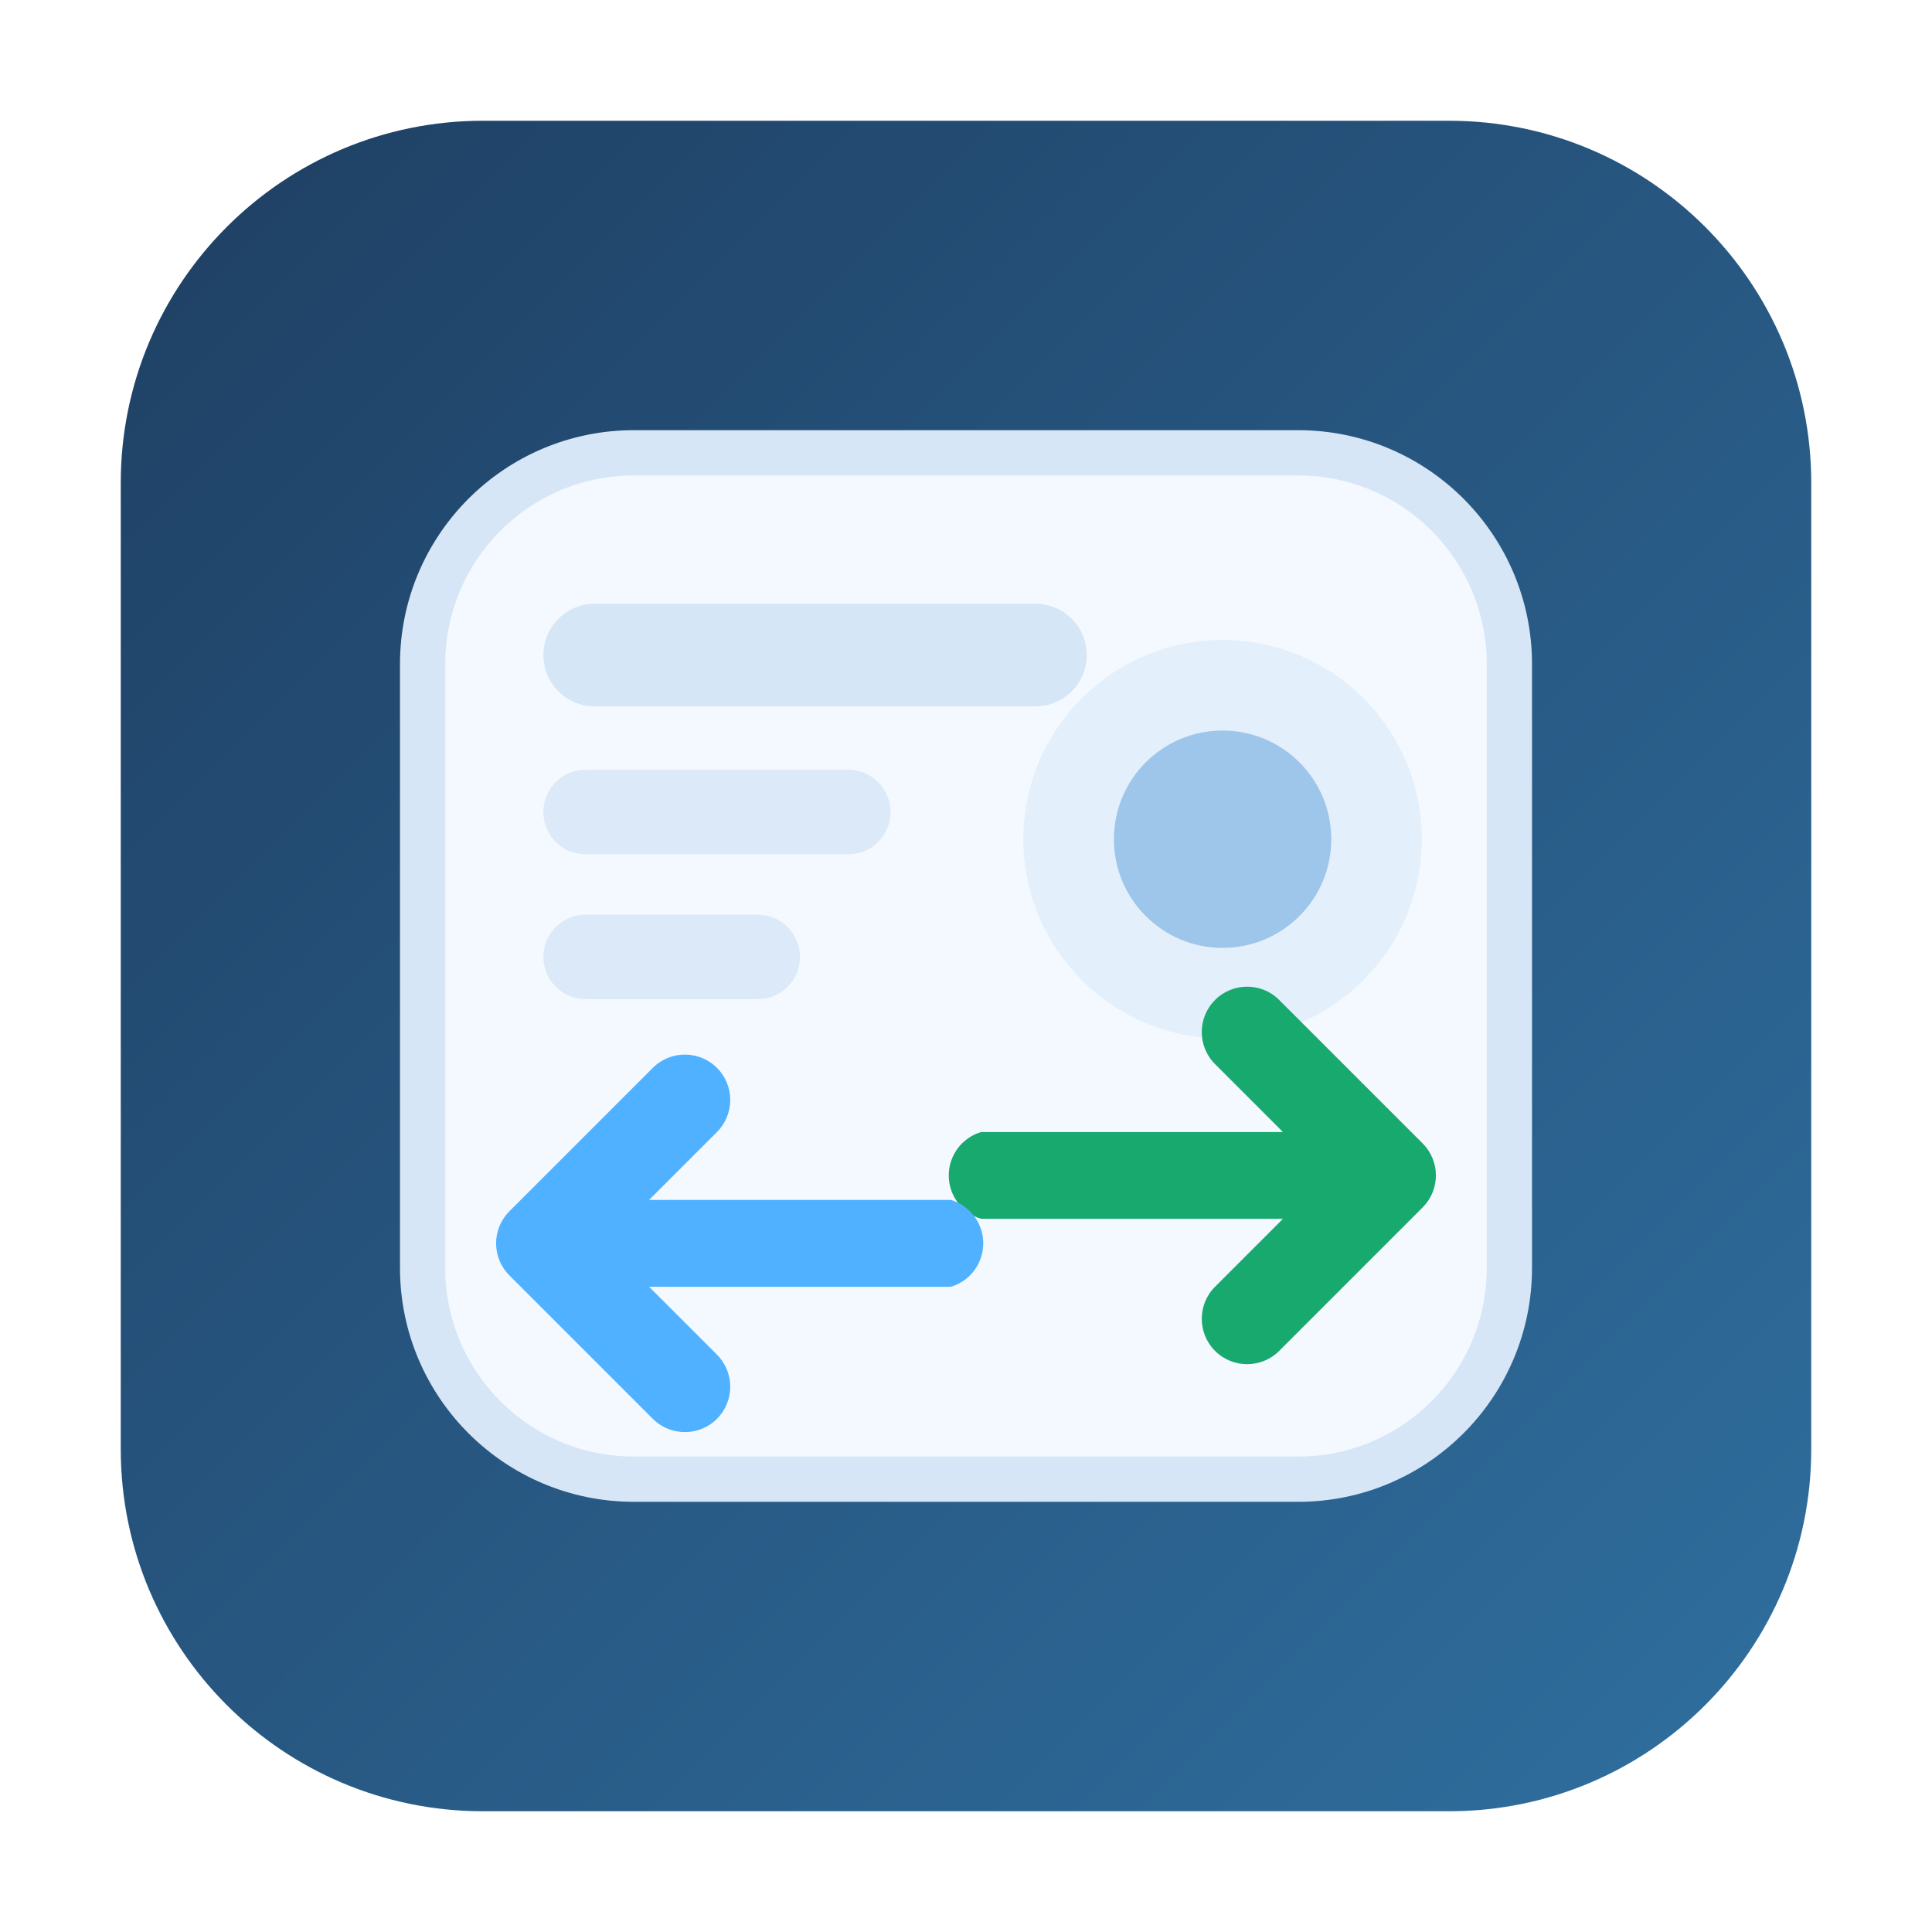
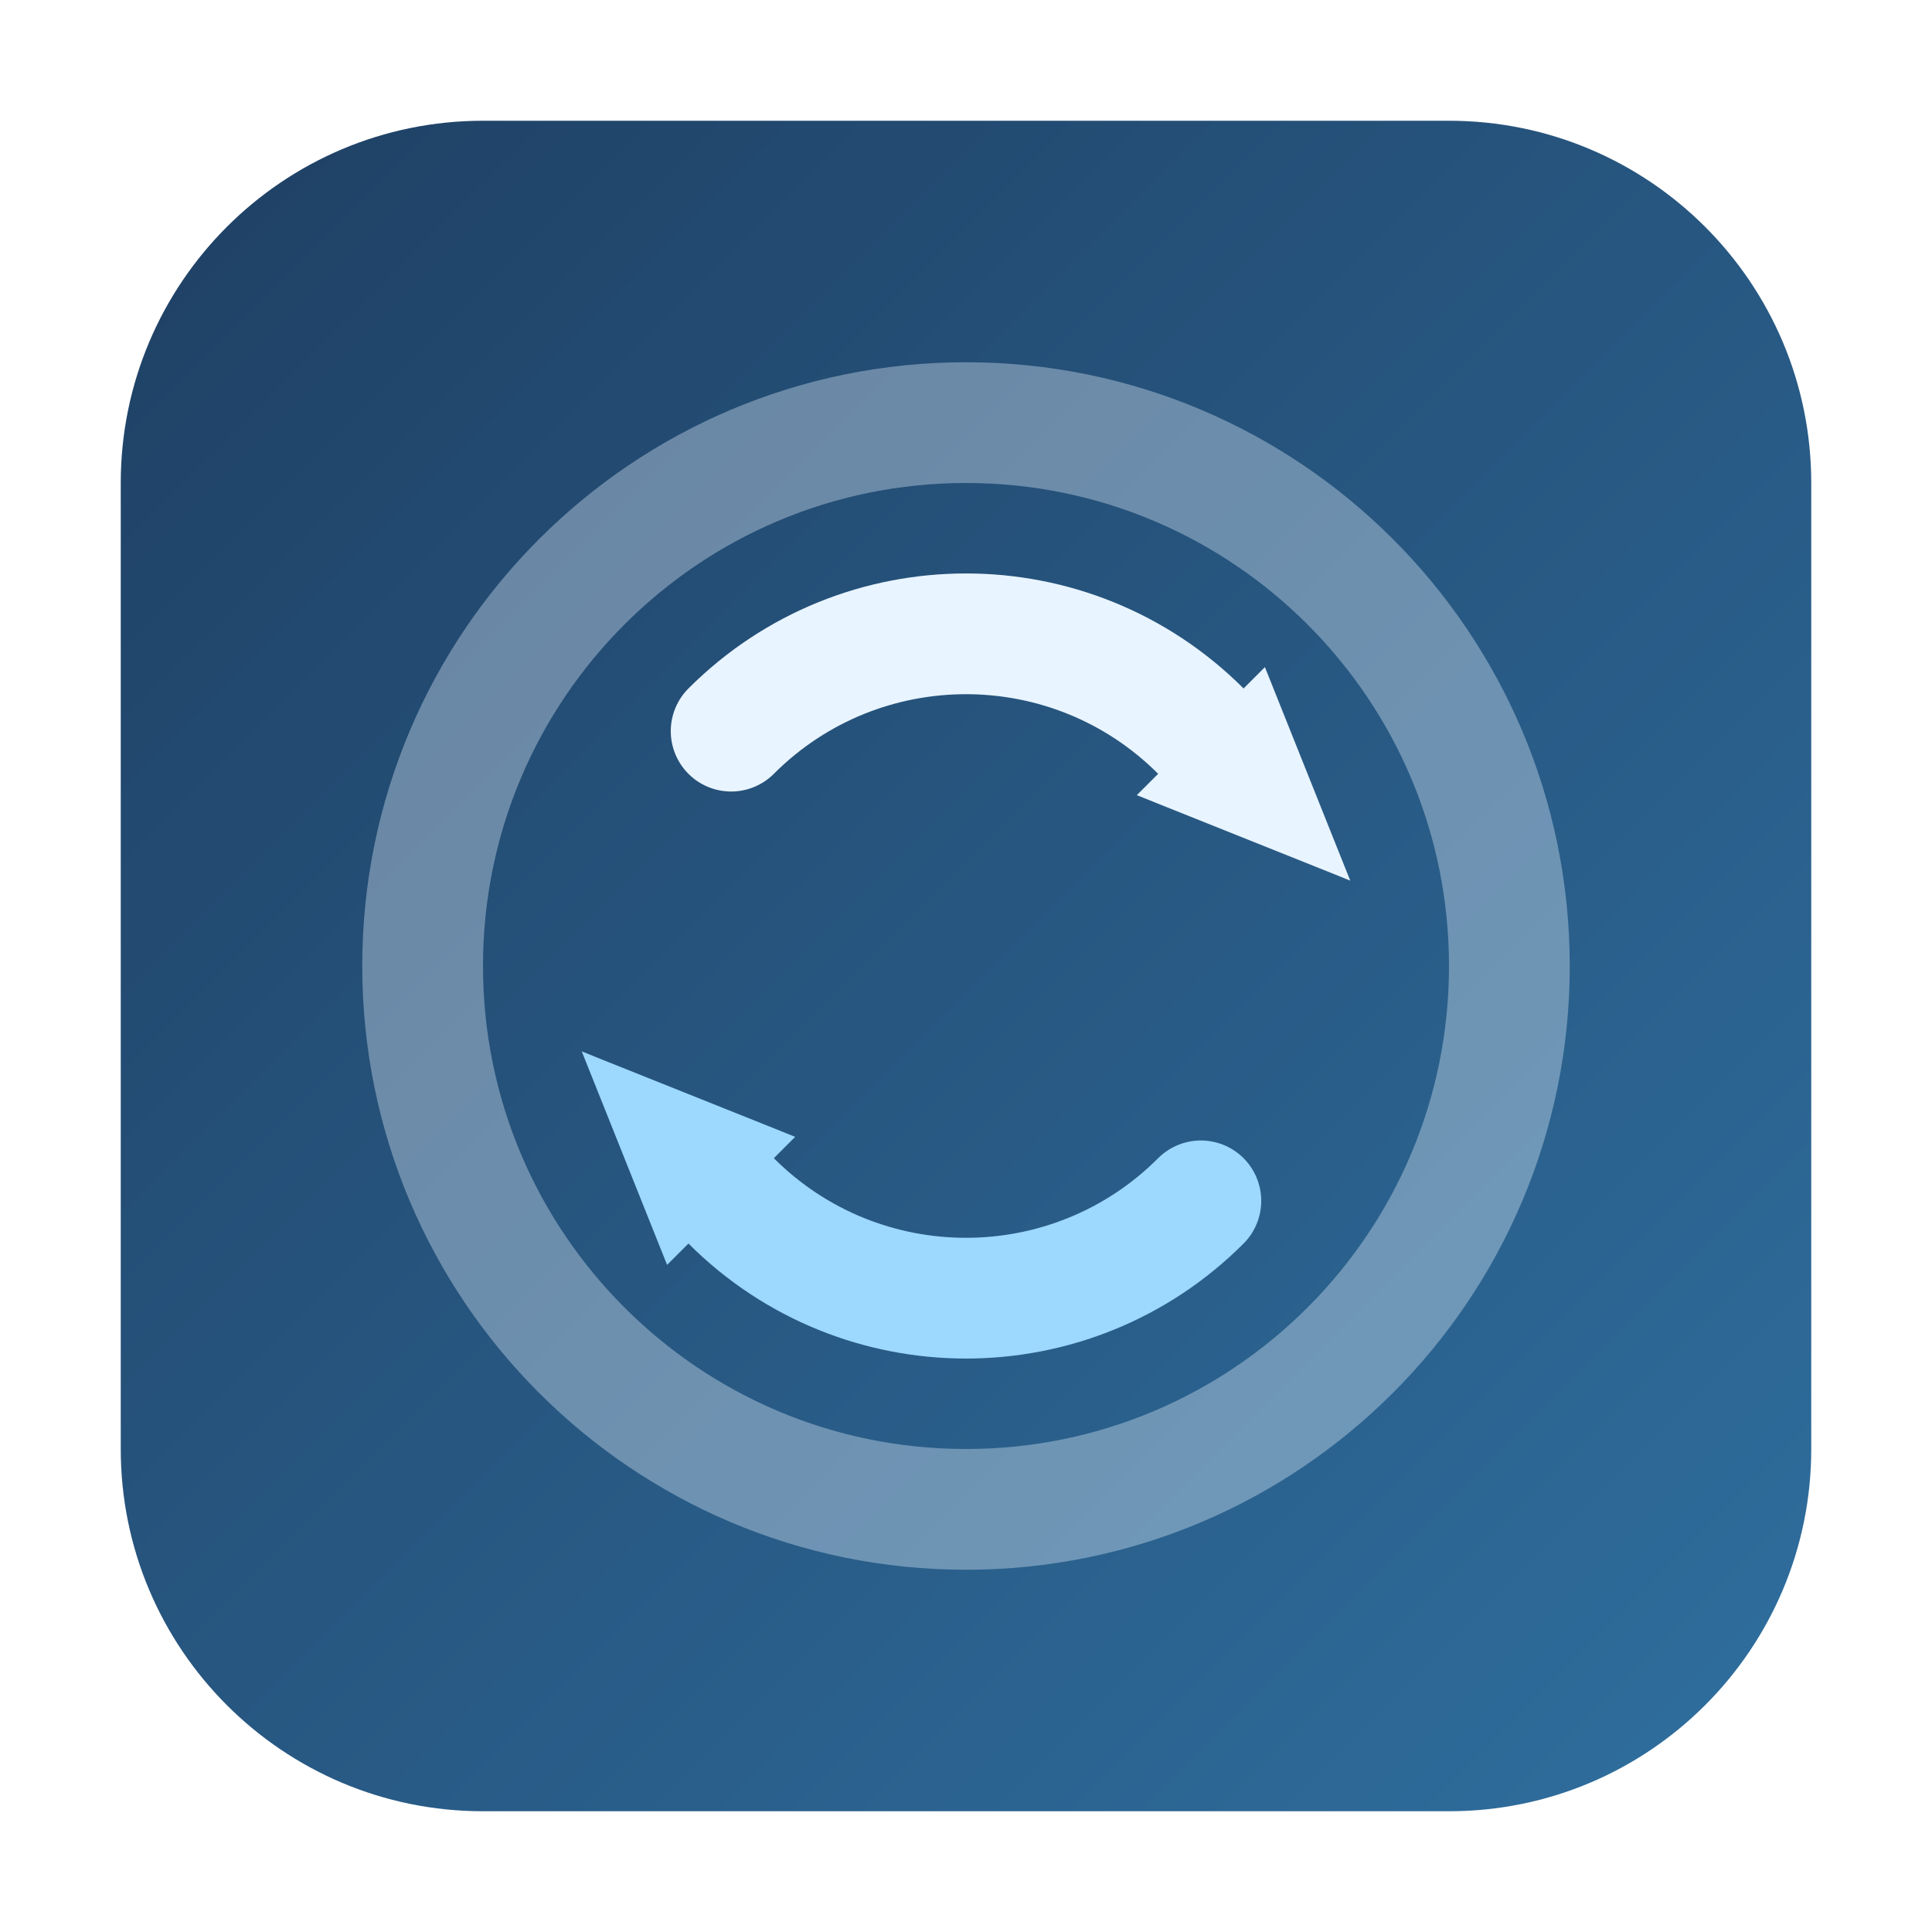
<svg xmlns="http://www.w3.org/2000/svg" viewBox="0 0 64 64" role="img" aria-labelledby="converterIconTitle converterIconDesc">
  <defs>
    <linearGradient id="converterBg" x1="0" y1="0" x2="1" y2="1">
      <stop offset="0%" stop-color="#1f3f63" />
      <stop offset="100%" stop-color="#2f6f9f" />
    </linearGradient>
+     <marker id="converterArrowHeadLight" viewBox="0 0 8 8" refX="0" refY="4" markerWidth="8" markerHeight="8" orient="auto" markerUnits="userSpaceOnUse">
+       <path d="M0 1 L0 7 L7 4 Z" fill="#e8f4ff" />
+     </marker>
+     <marker id="converterArrowHeadAccent" viewBox="0 0 8 8" refX="0" refY="4" markerWidth="8" markerHeight="8" orient="auto" markerUnits="userSpaceOnUse">
+       <path d="M0 1 L0 7 L7 4 Z" fill="#9dd8ff" />
+     </marker>
  </defs>
  <rect x="4" y="4" width="56" height="56" rx="12" fill="url(#converterBg)" />
-   <rect x="14" y="15" width="36" height="34" rx="7" fill="#f4f9ff" stroke="#d6e6f6" stroke-width="1.5" />
-   <rect x="18" y="20" width="18" height="3.4" rx="1.7" fill="#d5e6f7" />
-   <rect x="18" y="25.5" width="11.5" height="2.8" rx="1.4" fill="#dbe9f8" />
-   <rect x="18" y="30.3" width="8.5" height="2.8" rx="1.4" fill="#dbe9f8" />
-   <circle cx="40.5" cy="27.8" r="6.6" fill="#e3effb" />
-   <circle cx="40.5" cy="27.8" r="3.6" fill="#9ec5ea" />
-   <path d="M32.5 37.5h10l-2.25-2.25a1.5 1.5 0 0 1 2.125-2.125l4.75 4.75a1.5 1.5 0 0 1 0 2.125l-4.75 4.75a1.5 1.5 0 0 1-2.125-2.125l2.25-2.25h-10a1.5 1.5 0 0 1 0-2.875z" fill="#18a96f" />
-   <path d="M31.5 42.625h-10l2.25 2.25a1.5 1.5 0 0 1-2.125 2.125l-4.75-4.75a1.5 1.5 0 0 1 0-2.125l4.75-4.75a1.5 1.5 0 0 1 2.125 2.125l-2.25 2.25h10a1.5 1.5 0 0 1 0 2.875z" fill="#4fb1ff" />
+   <circle cx="32" cy="32" r="18" fill="none" stroke="#e8f4ff" stroke-width="4" stroke-linecap="round" opacity="0.36" />
+   <path d="M24.22 24.22 A11 11 0 0 1 39.78 24.22" fill="none" stroke="#e8f4ff" stroke-width="4" stroke-linecap="round" marker-end="url(#converterArrowHeadLight)" />
+   <path d="M39.78 39.78 A11 11 0 0 1 24.22 39.78" fill="none" stroke="#9dd8ff" stroke-width="4" stroke-linecap="round" marker-end="url(#converterArrowHeadAccent)" />
</svg>
